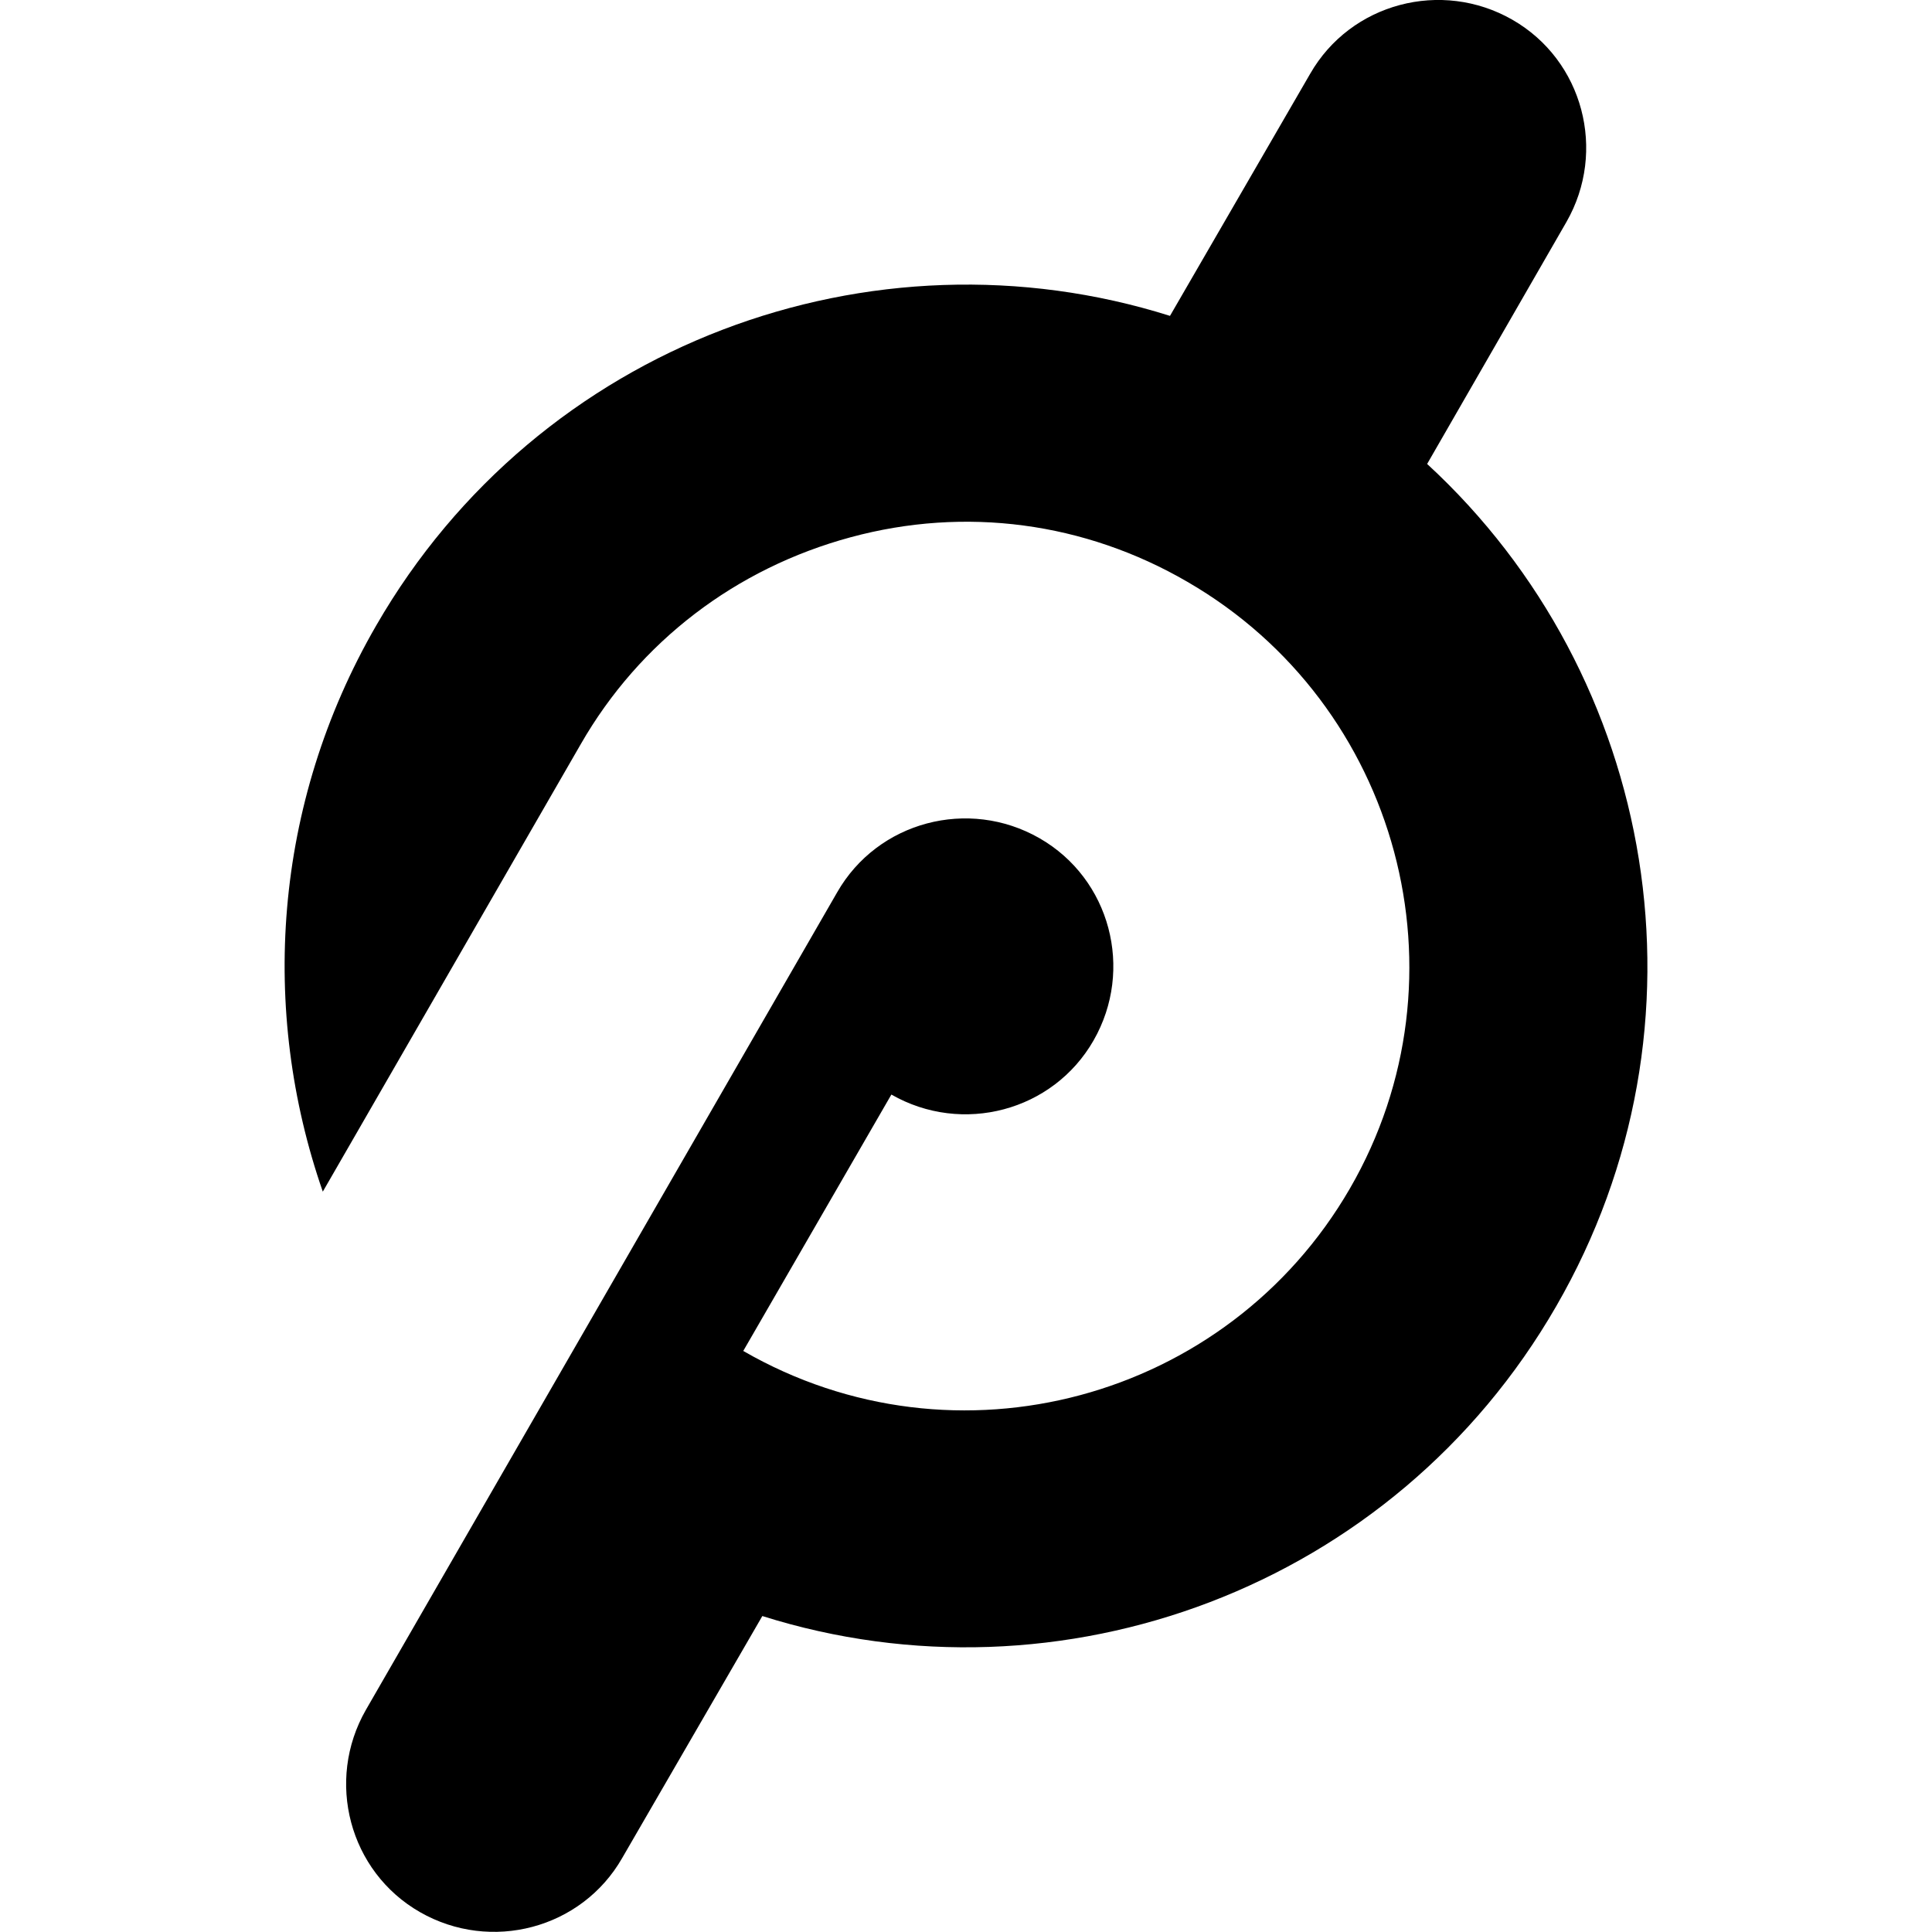
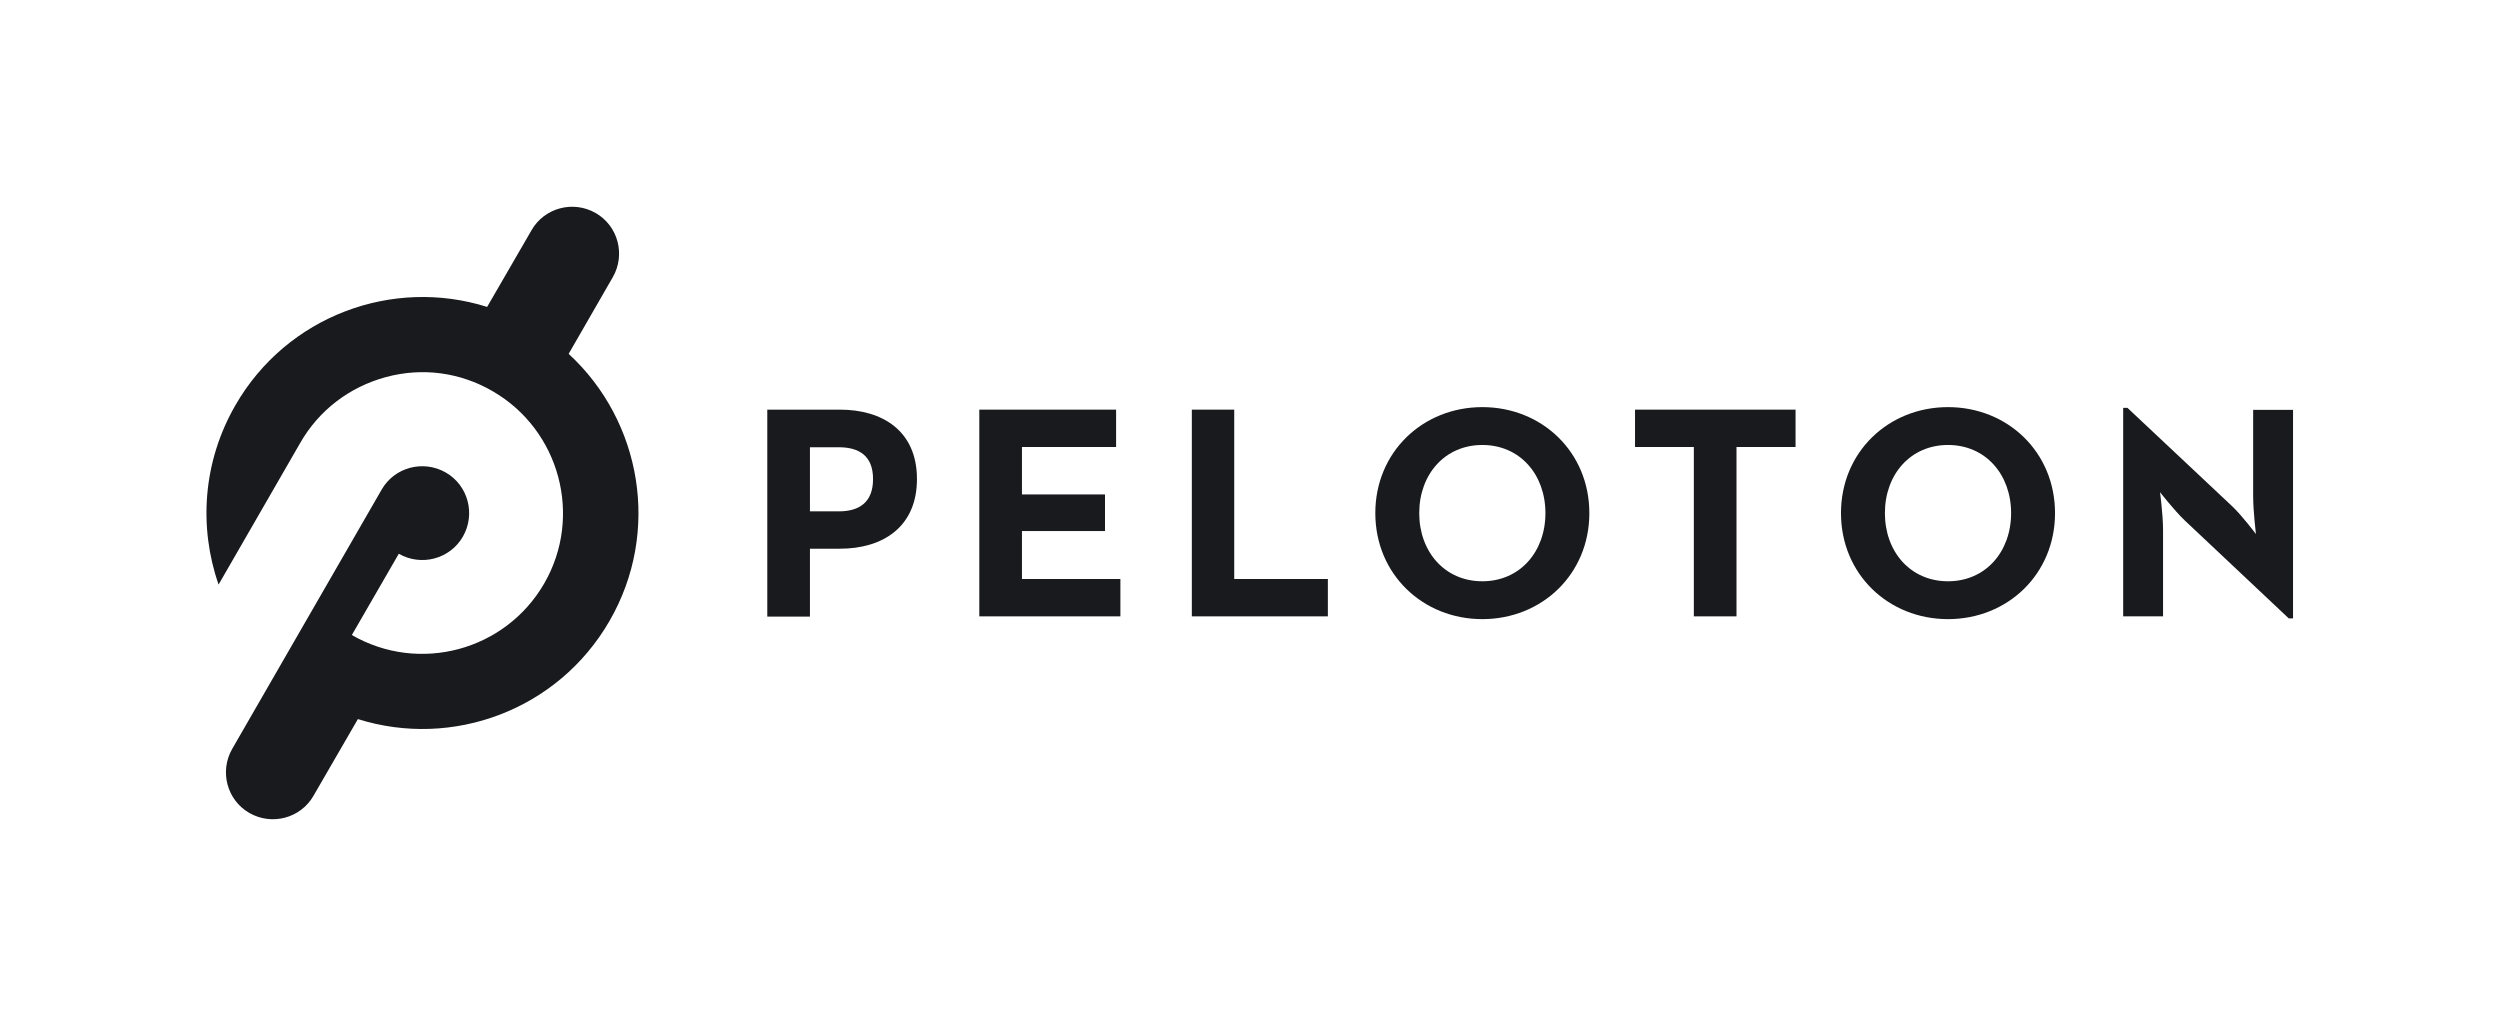
- <svg xmlns="http://www.w3.org/2000/svg" role="img" viewBox="0 0 24 24">
-   <path d="M17.728 5.764l1.731-3.007c.504-.88.208-2.008-.672-2.512-.88-.504-2.008-.208-2.512.672l-1.741 3.007c-3.699-1.167-7.843.346-9.861 3.847-1.286 2.225-1.444 4.787-.663 7.032l3.204-5.558c.732-1.276 1.929-2.186 3.353-2.571 1.424-.386 2.908-.188 4.184.554 2.631 1.523 3.541 4.905 2.018 7.536-1.523 2.631-4.896 3.541-7.536 2.018l1.84-3.185c.88.504 2.008.208 2.512-.673.504-.88.208-2.008-.673-2.512-.88-.504-2.008-.208-2.512.672l-5.855 10.157c-.504.88-.208 2.008.672 2.512.88.504 2.008.208 2.512-.672L9.47 20.075c3.699 1.167 7.843-.346 9.861-3.847 2.018-3.491 1.256-7.833-1.602-10.464z" />
+ <svg xmlns="http://www.w3.org/2000/svg" version="1.1" id="Layer_1" x="0px" y="0px" viewBox="0 0 990.5 406.6" style="enable-background:new 0 0 990.5 406.6;" xml:space="preserve">
+   <style type="text/css">
+   .st0{fill:#181A1D;}
+  </style>
+   <g>
+     <g>
+       <g>
+         <path class="st0" d="M225.3,140.2l17.5-30.4c5.1-8.9,2.1-20.3-6.8-25.4c-8.9-5.1-20.3-2.1-25.4,6.8l-17.6,30.4     c-37.4-11.8-79.3,3.5-99.7,38.9c-13,22.5-14.6,48.4-6.7,71.1l32.4-56.2c0,0,0,0,0,0c7.4-12.9,19.5-22.1,33.9-26     c14.4-3.9,29.4-1.9,42.3,5.6c26.6,15.4,35.8,49.6,20.4,76.2c-15.4,26.6-49.5,35.8-76.2,20.4l18.6-32.2c8.9,5.1,20.3,2.1,25.4-6.8     c5.1-8.9,2.1-20.3-6.8-25.4c-8.9-5.1-20.3-2.1-25.4,6.8L92,296.7c-5.1,8.9-2.1,20.3,6.8,25.4c8.9,5.1,20.3,2.1,25.4-6.8     l17.6-30.4c37.4,11.8,79.3-3.5,99.7-38.9C261.9,210.7,254.2,166.8,225.3,140.2z">
+     </path>
+       </g>
+     </g>
+     <g>
+       <path class="st0" d="M304,162.3h28.8c16.7,0,30.5,8.3,30.5,27.5c0,19.2-13.8,27.6-30.5,27.6h-11.9v26.9H304V162.3z M332.3,202.6    c8.3,0,13.6-3.7,13.6-12.8c0-9.2-5.5-12.6-13.6-12.6h-11.4v25.4H332.3z">
+    </path>
+       <path class="st0" d="M388,162.3h54.2v14.8h-37.3v18.8h32.9v14.5h-32.9v19h39v14.8H388V162.3z">
+    </path>
+       <path class="st0" d="M472.2,162.3H489v67.1h37.1v14.8h-53.9V162.3z">
+    </path>
+       <path class="st0" d="M544.9,203.3c0-24.2,18.8-42,42.4-42c23.6,0,42.4,17.8,42.4,42c0,24.2-18.8,42-42.4,42    C563.7,245.3,544.9,227.5,544.9,203.3z M612.3,203.3c0-15.3-10.1-27-25-27c-14.9,0-25,11.7-25,27c0,15.3,10.1,27,25,27    C602.2,230.3,612.3,218.6,612.3,203.3z">
+    </path>
+       <path class="st0" d="M671.2,177.1h-23.4v-14.8h63.6v14.8H688v67.1h-16.9V177.1z">
+    </path>
+       <path class="st0" d="M729.4,203.3c0-24.2,18.8-42,42.4-42c23.6,0,42.4,17.8,42.4,42c0,24.2-18.8,42-42.4,42    C748.2,245.3,729.4,227.5,729.4,203.3z M796.8,203.3c0-15.3-10.1-27-25-27c-14.9,0-25,11.7-25,27c0,15.3,10.1,27,25,27    C786.7,230.3,796.8,218.6,796.8,203.3z">
+    </path>
+       <path class="st0" d="M865.6,206.2c-4.1-3.9-9.8-11.2-9.8-11.2s1.2,9,1.2,14.9v34.3h-15.8v-82.6h1.7l41.3,38.8    c4,3.7,9.6,11.2,9.6,11.2s-1.1-9.3-1.1-14.9v-34.3h15.8V245h-1.7L865.6,206.2z">
+    </path>
+     </g>
+   </g>
</svg>
